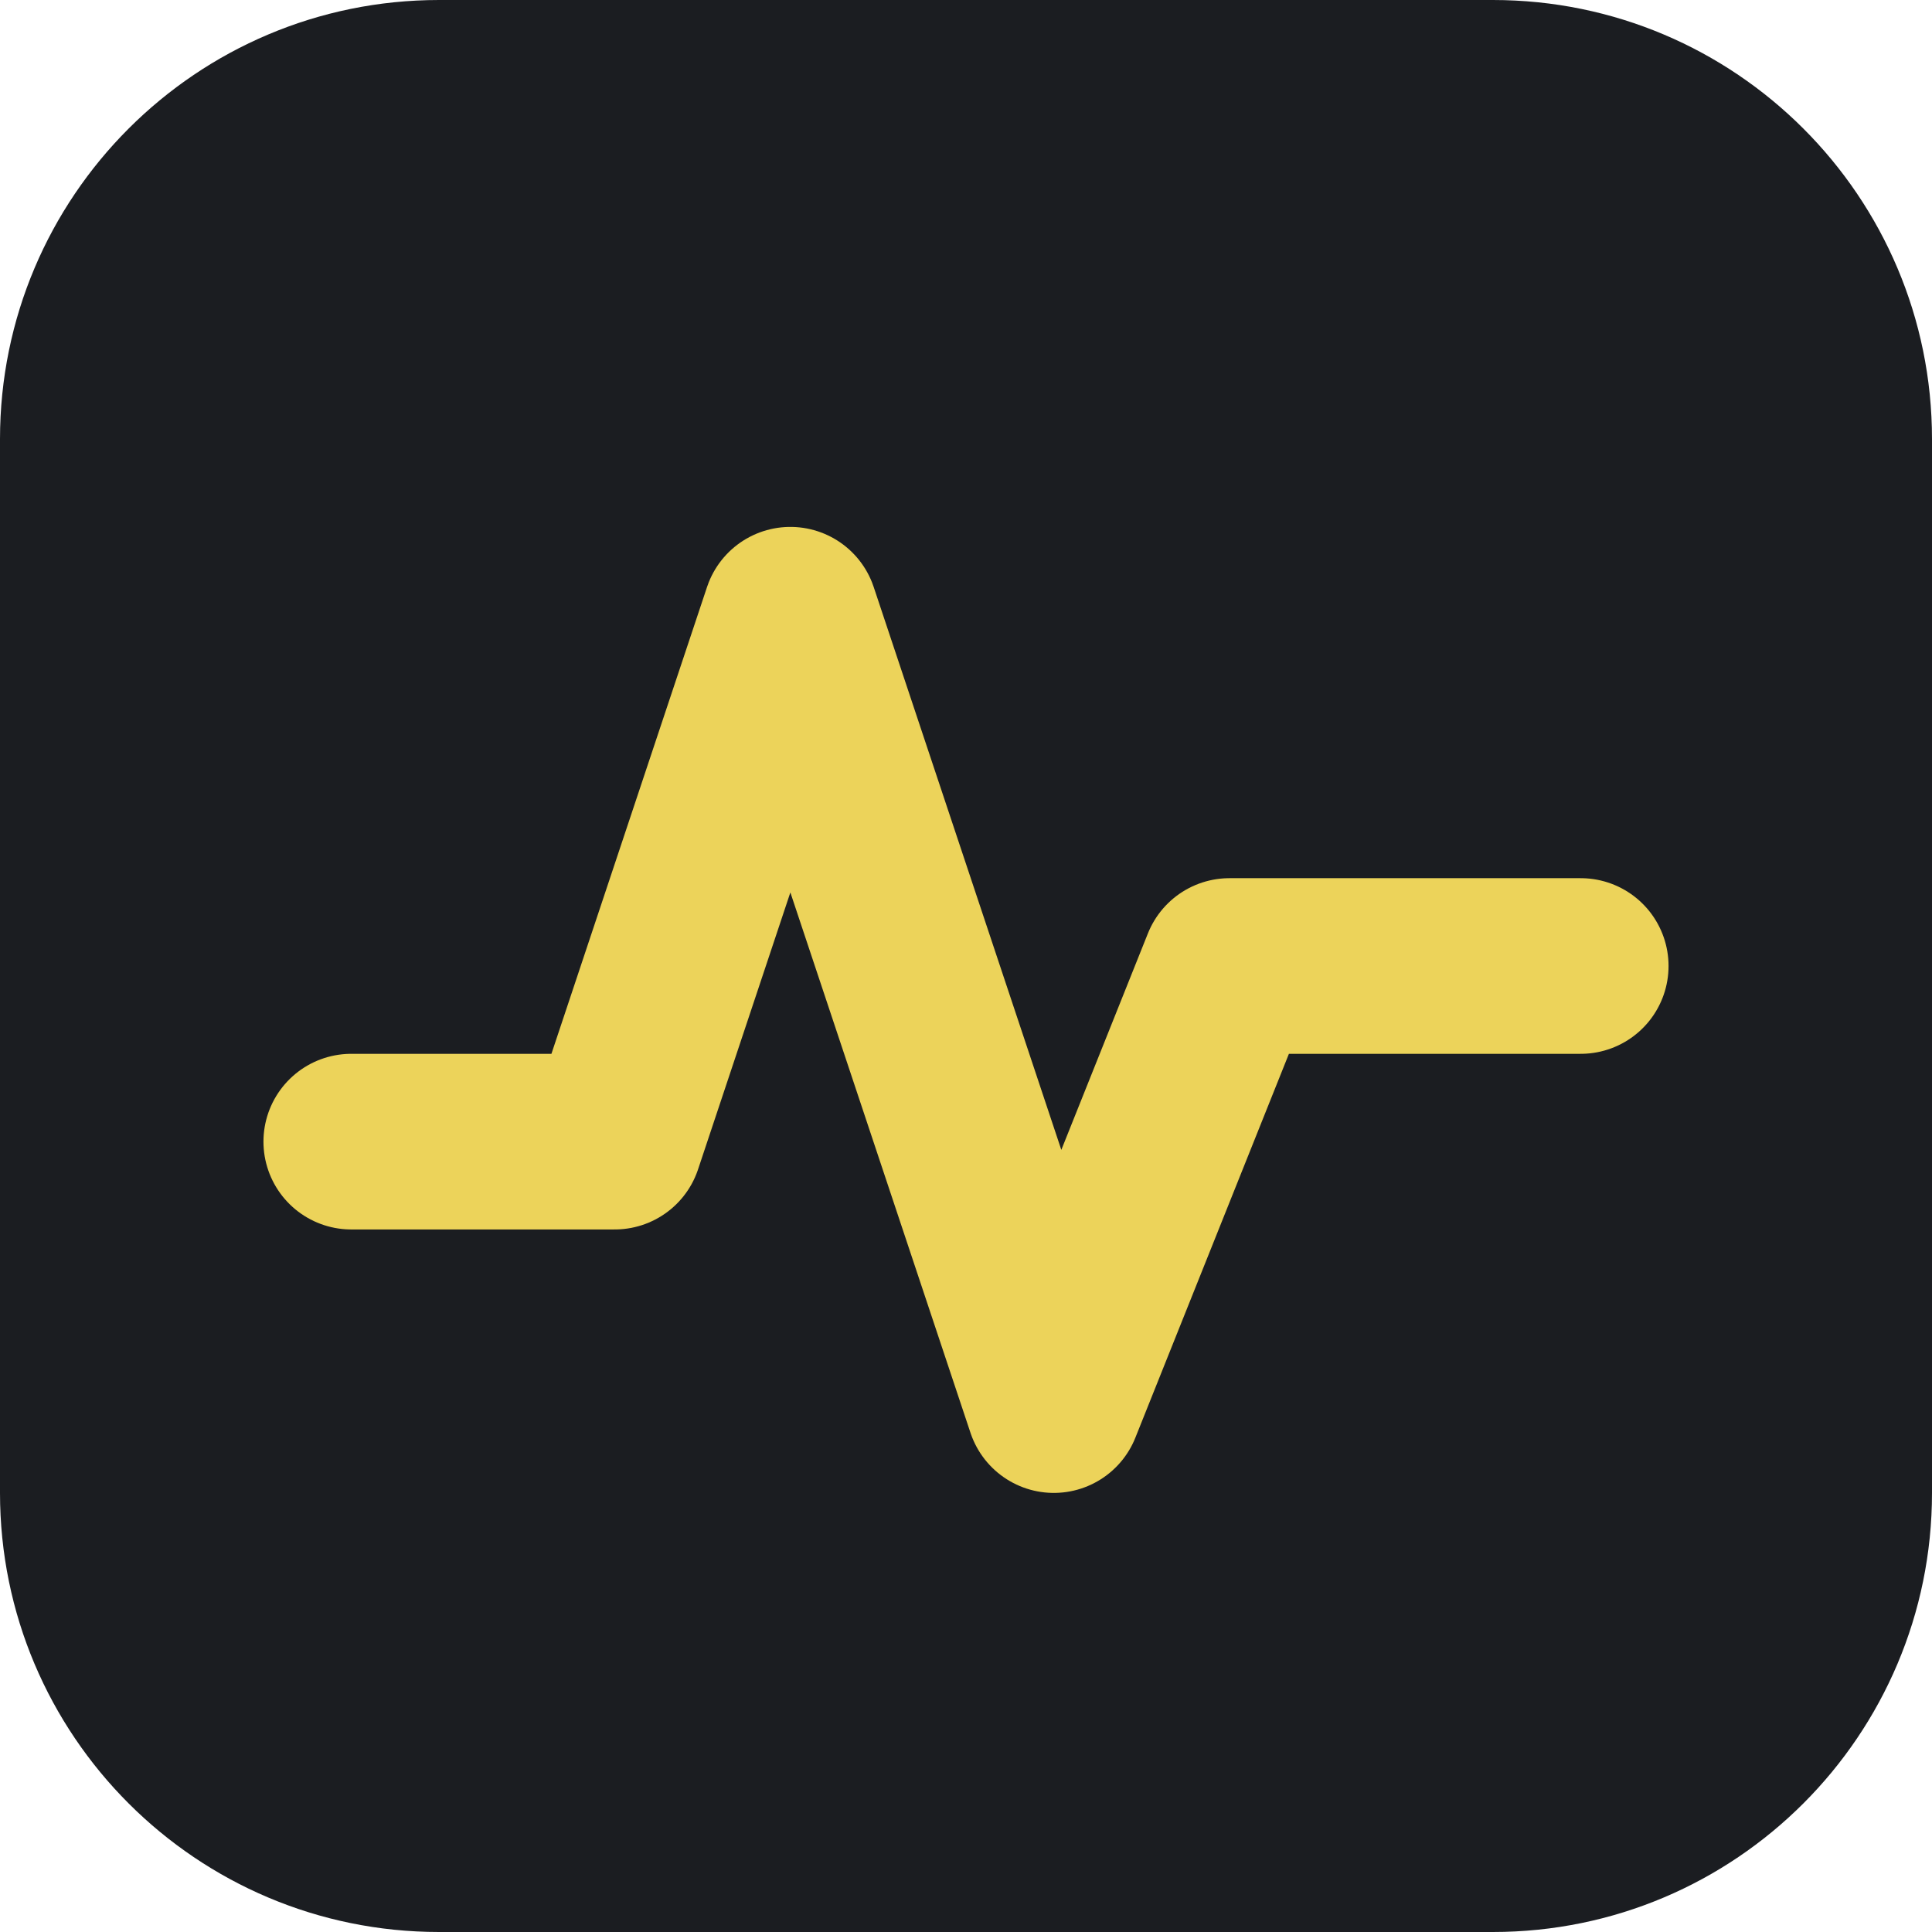
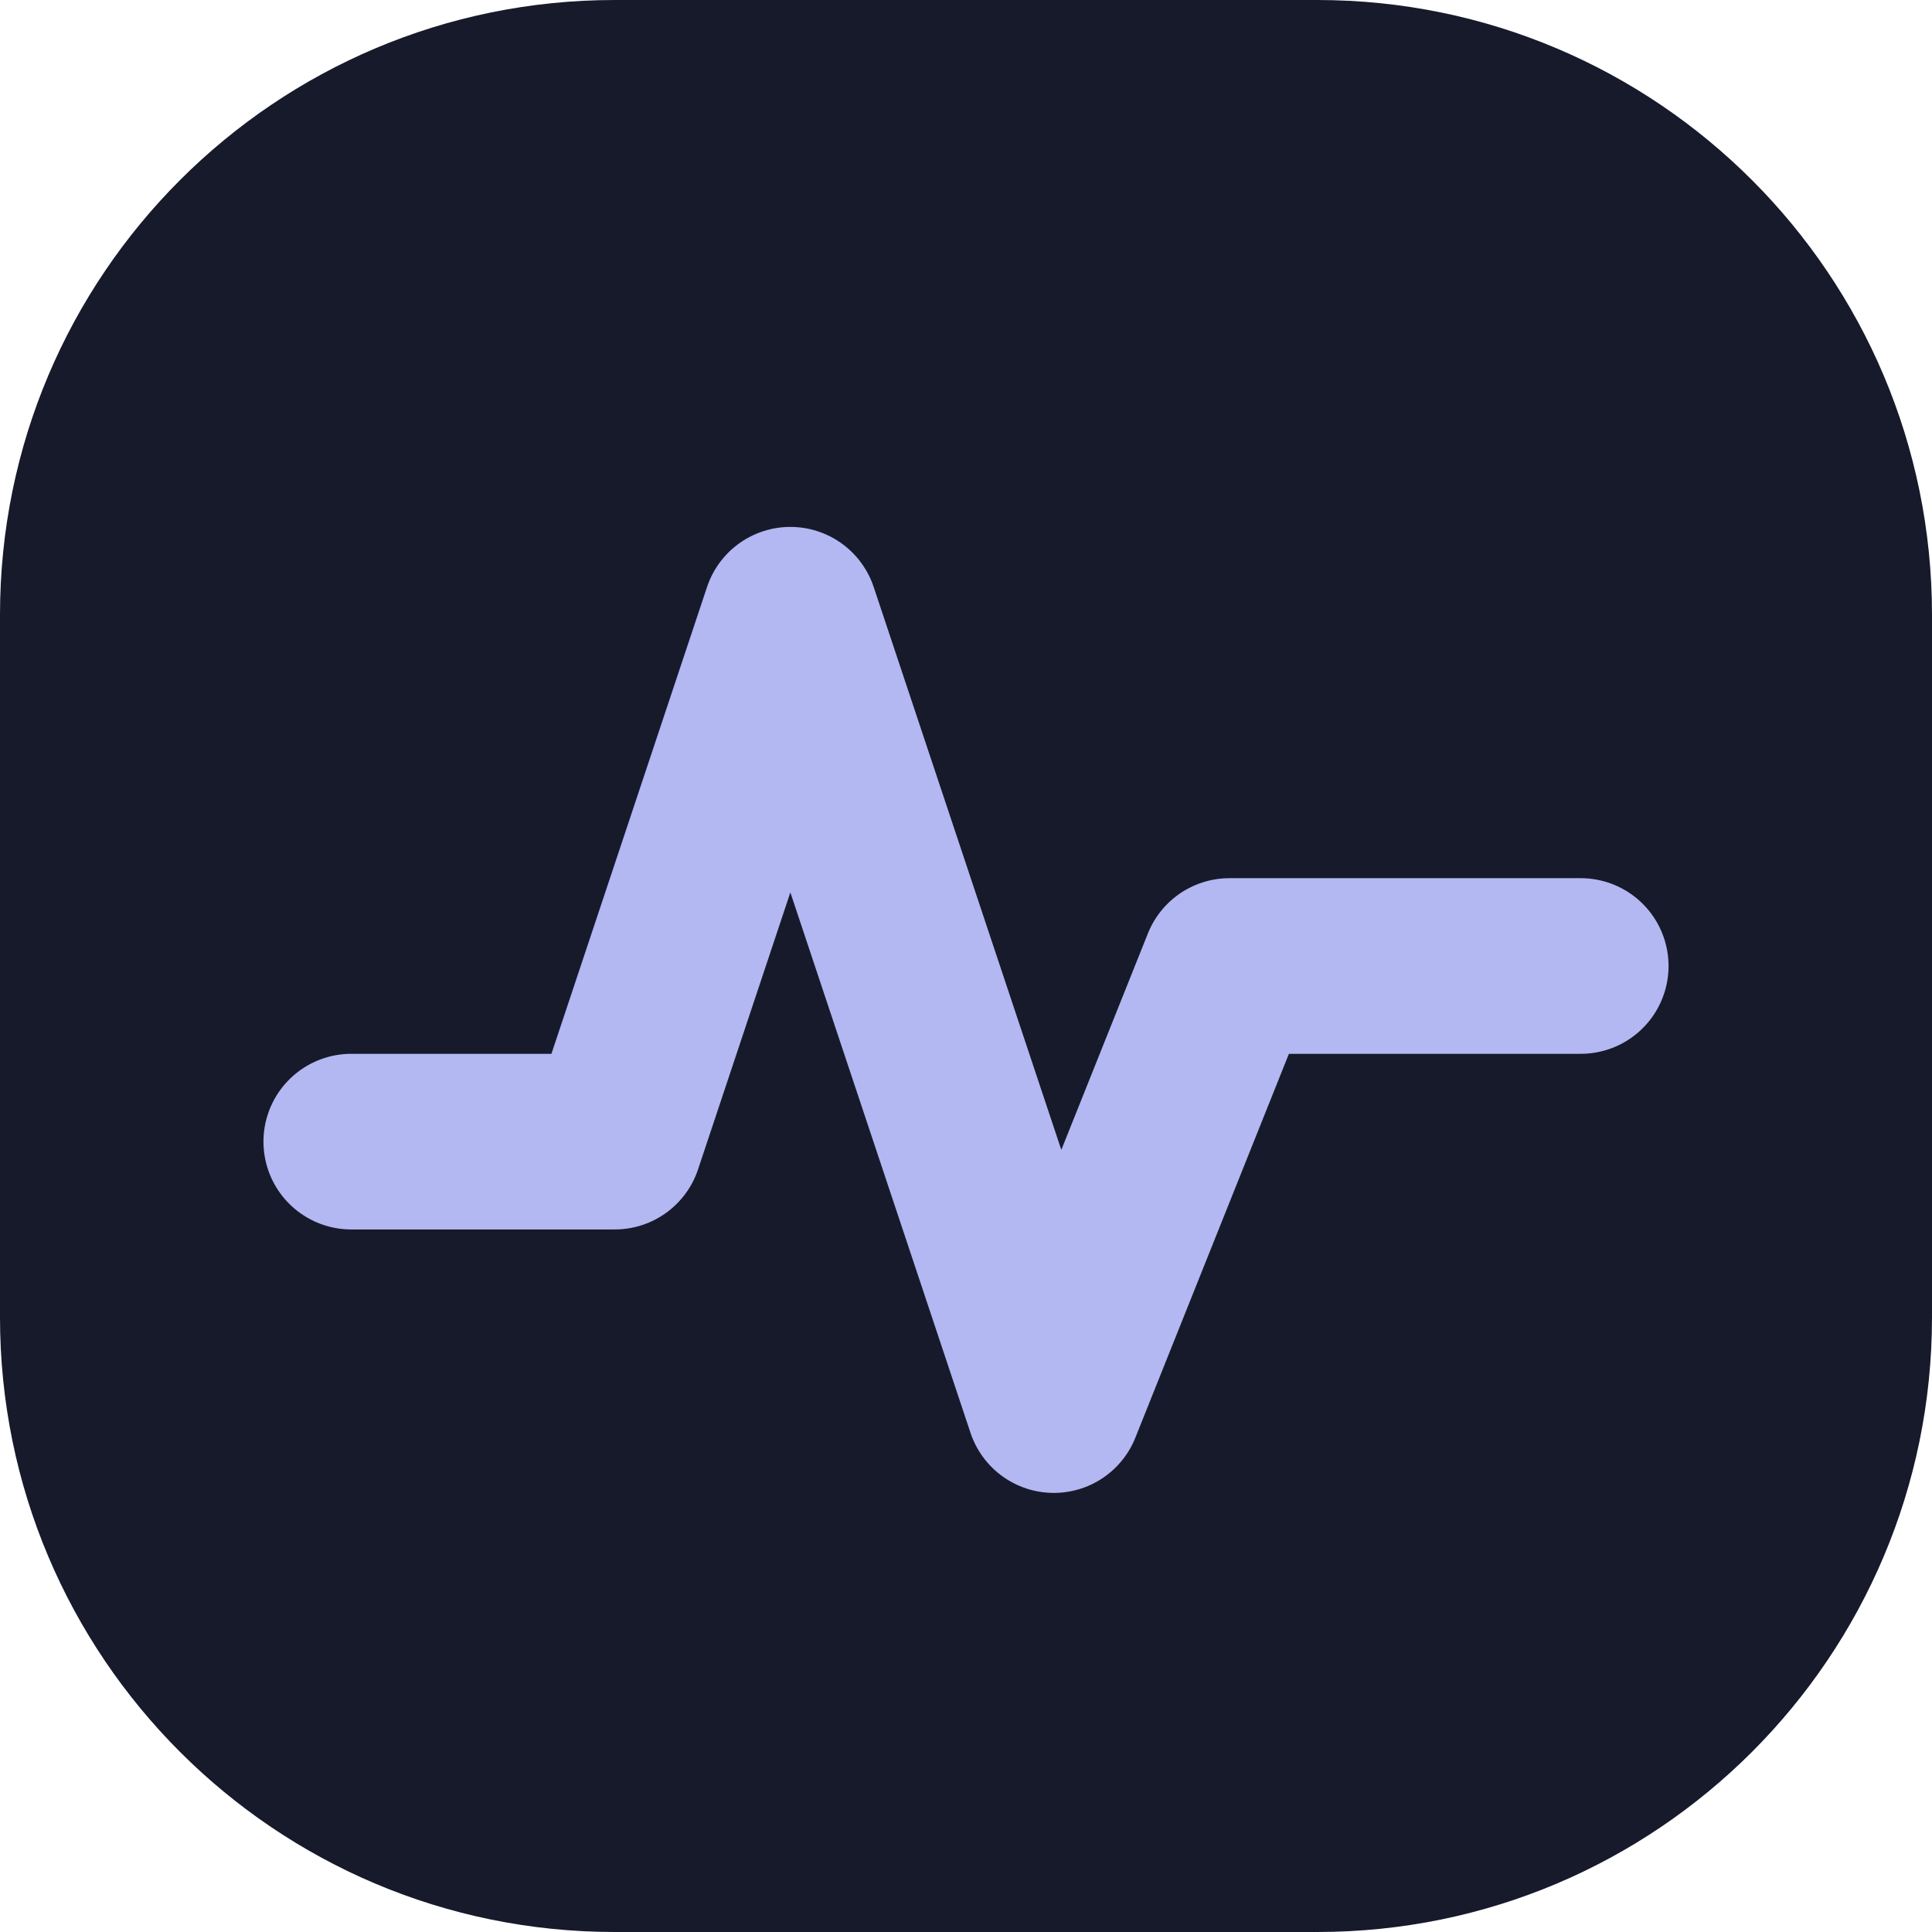
<svg xmlns="http://www.w3.org/2000/svg" viewBox="0 0 22 22">
-   <rect width="22" height="22" rx="5" fill="#1b1d21" />
-   <path d="M4 13h3l2-6 3 9 2-5h4" fill="none" stroke="#ecd35a" stroke-width="2" stroke-linecap="round" stroke-linejoin="round" />
+   <rect width="22" height="22" rx="7" fill="#161a2b" />
+   <path d="M4 13h3l2-6 3 9 2-5h4" fill="none" stroke="#b3b8f2" stroke-width="2" stroke-linecap="round" stroke-linejoin="round" />
</svg>
